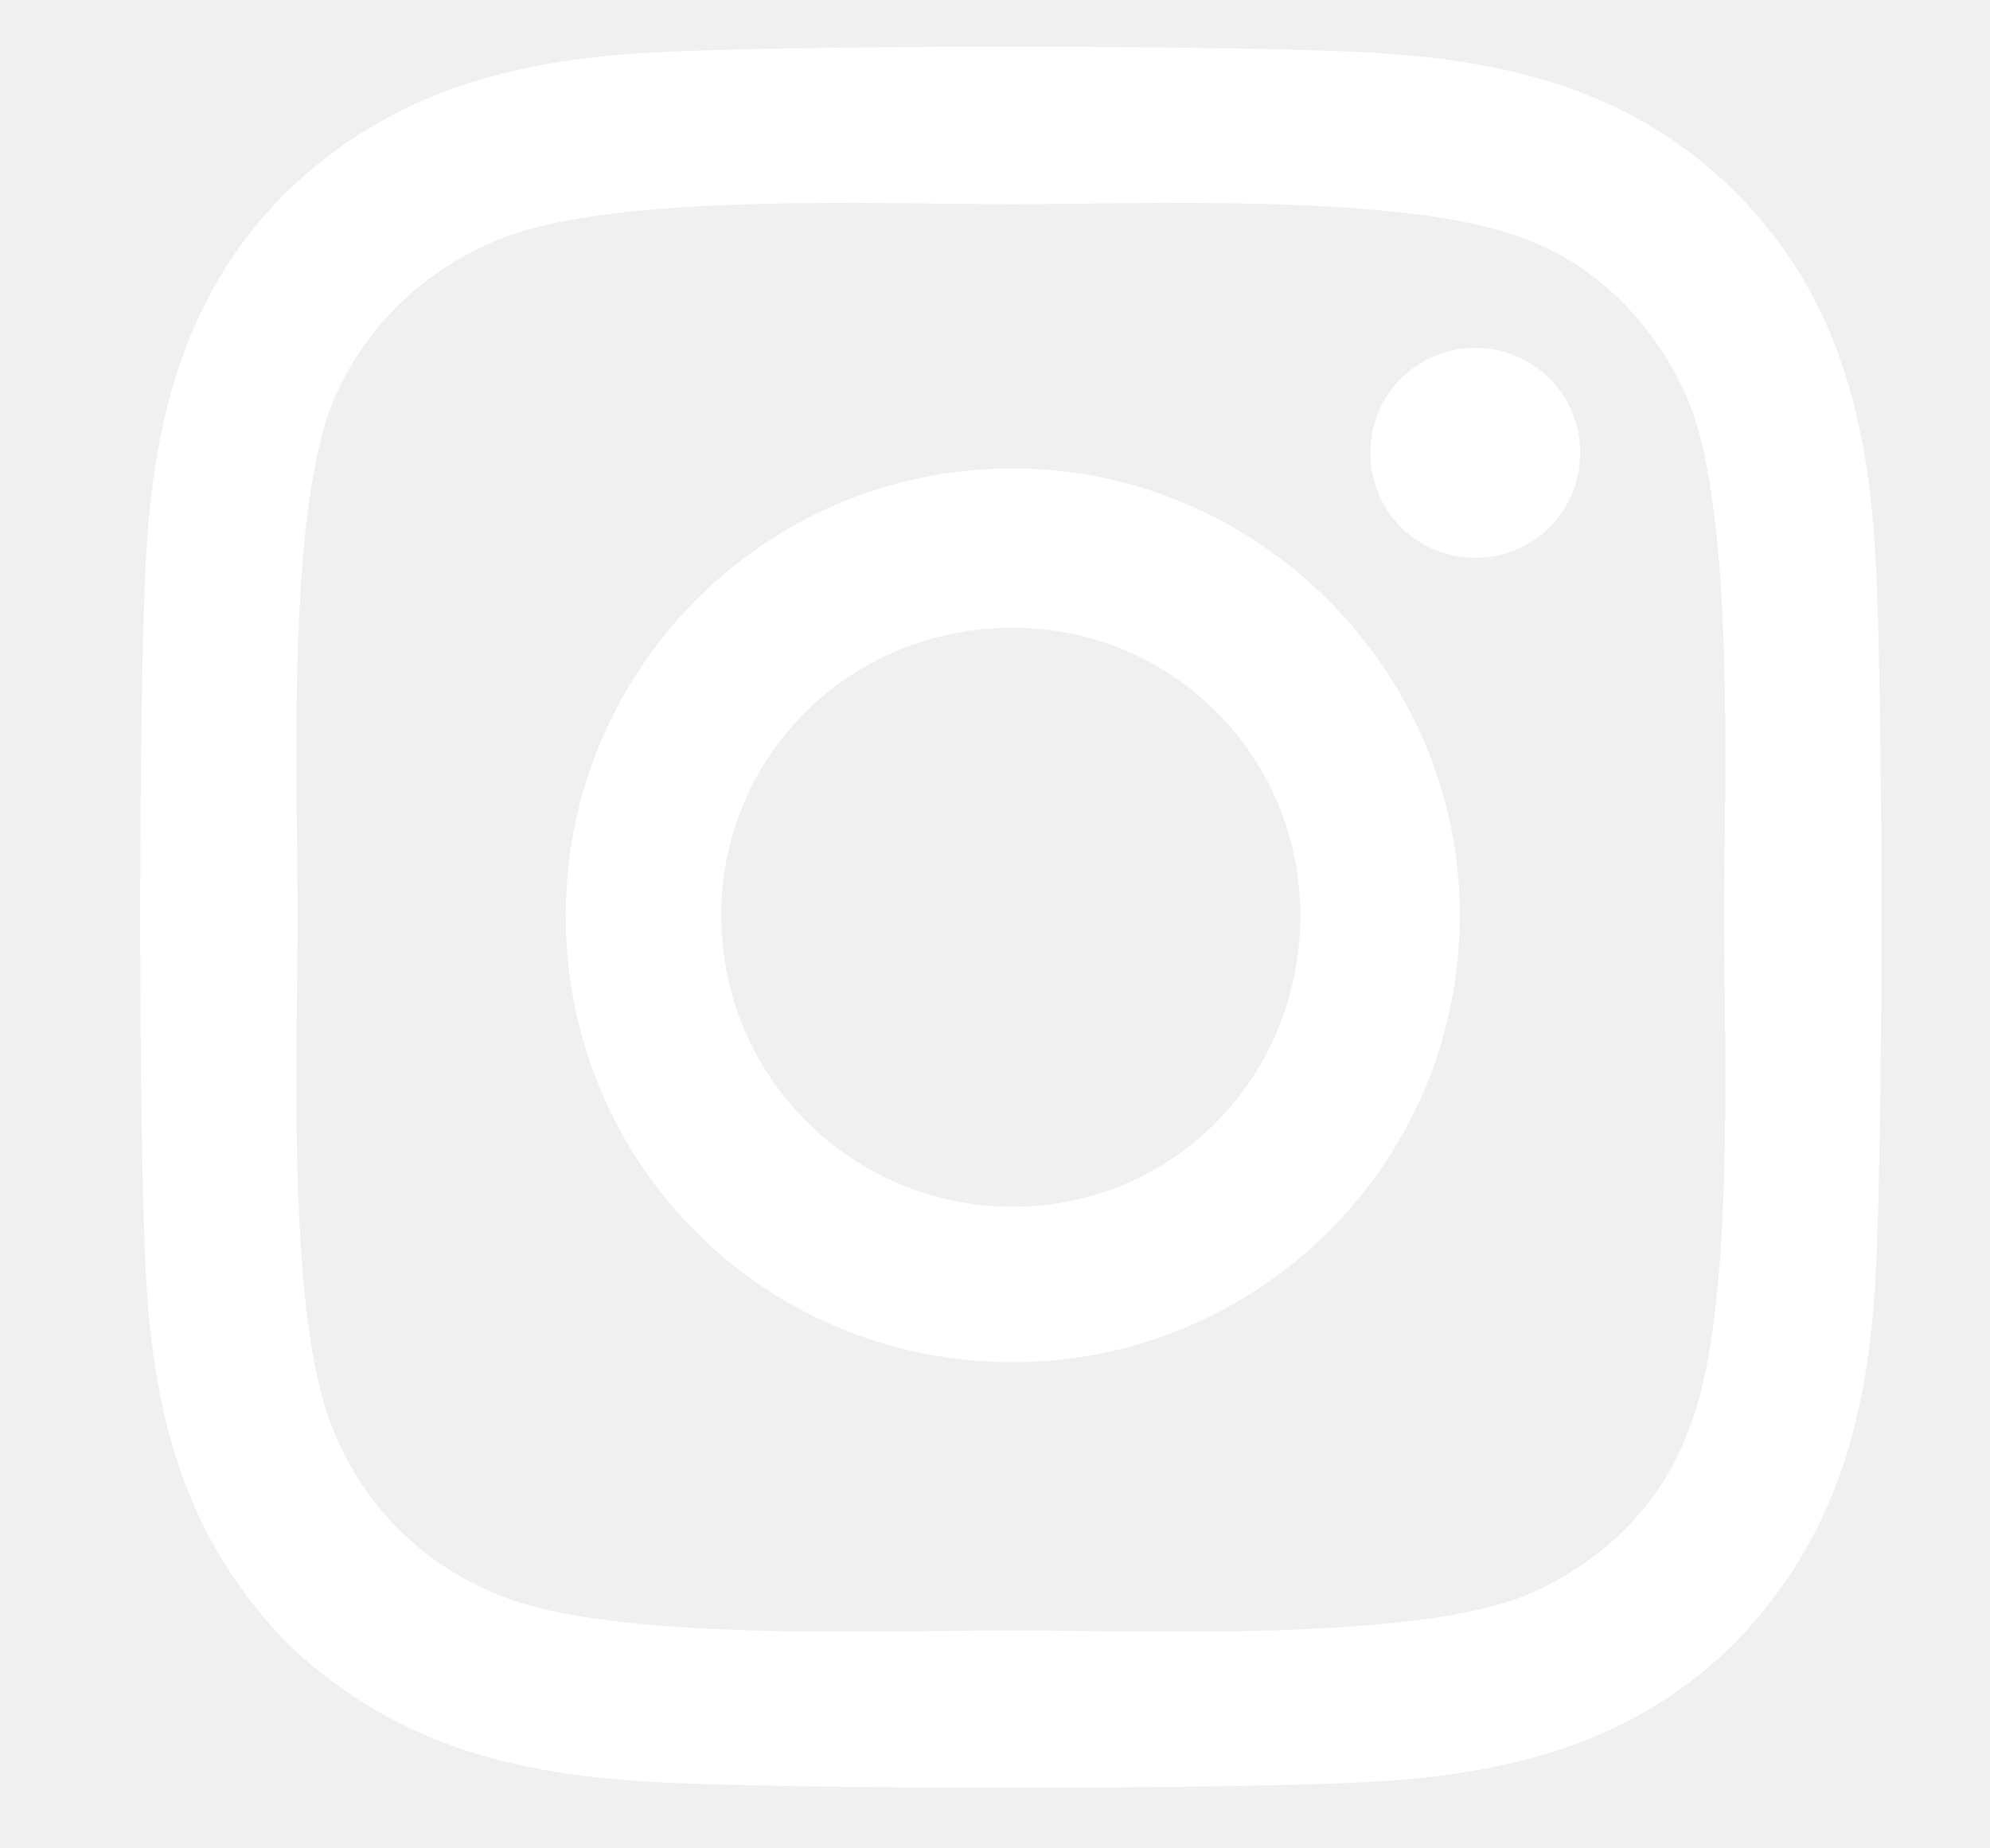
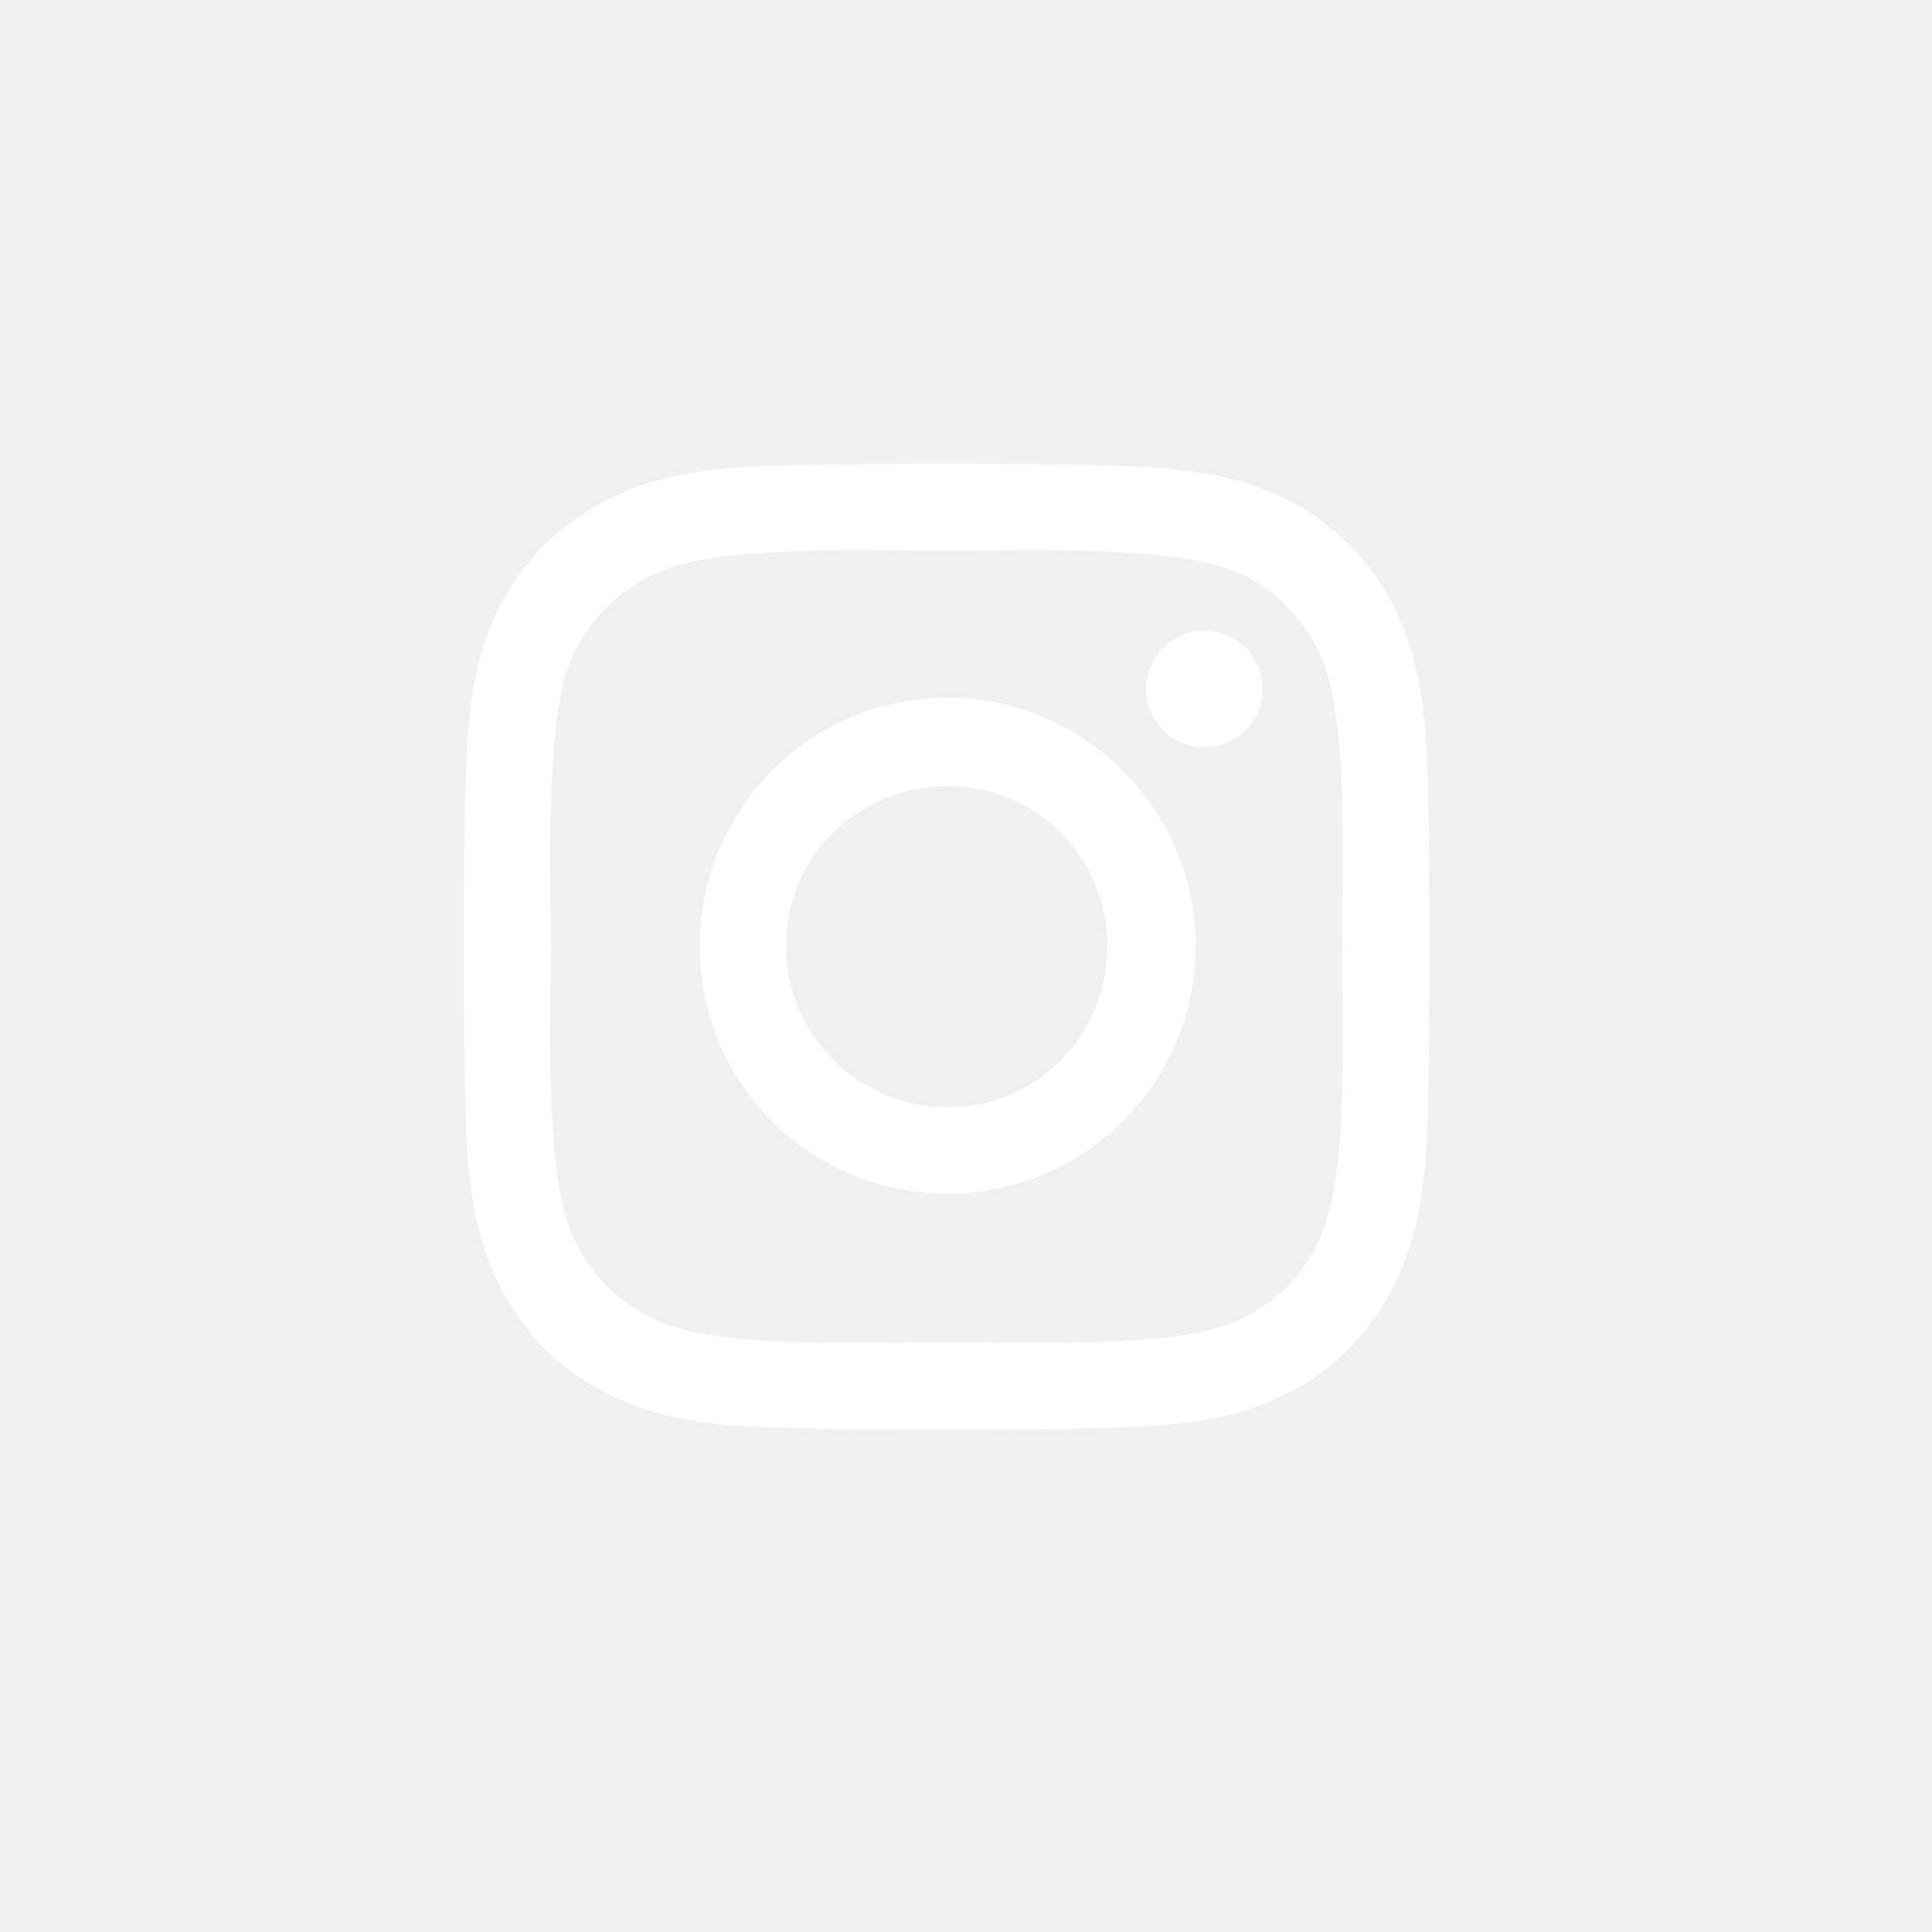
- <svg xmlns="http://www.w3.org/2000/svg" width="14" height="13" viewBox="0 0 14 13" fill="none">
-   <path d="M7.125 3.296C5.375 3.296 3.98 4.718 3.98 6.44C3.98 8.19 5.375 9.585 7.125 9.585C8.848 9.585 10.27 8.19 10.27 6.44C10.27 4.718 8.848 3.296 7.125 3.296ZM7.125 8.491C6.004 8.491 5.074 7.589 5.074 6.44C5.074 5.319 5.977 4.417 7.125 4.417C8.246 4.417 9.148 5.319 9.148 6.44C9.148 7.589 8.246 8.491 7.125 8.491ZM11.117 3.187C11.117 2.776 10.789 2.448 10.379 2.448C9.969 2.448 9.641 2.776 9.641 3.187C9.641 3.597 9.969 3.925 10.379 3.925C10.789 3.925 11.117 3.597 11.117 3.187ZM13.195 3.925C13.141 2.94 12.922 2.065 12.211 1.354C11.5 0.644 10.625 0.425 9.641 0.37C8.629 0.315 5.594 0.315 4.582 0.37C3.598 0.425 2.75 0.644 2.012 1.354C1.301 2.065 1.082 2.94 1.027 3.925C0.973 4.937 0.973 7.972 1.027 8.983C1.082 9.968 1.301 10.815 2.012 11.554C2.75 12.265 3.598 12.483 4.582 12.538C5.594 12.593 8.629 12.593 9.641 12.538C10.625 12.483 11.5 12.265 12.211 11.554C12.922 10.815 13.141 9.968 13.195 8.983C13.25 7.972 13.25 4.937 13.195 3.925ZM11.883 10.05C11.691 10.597 11.254 11.007 10.734 11.226C9.914 11.554 8 11.472 7.125 11.472C6.223 11.472 4.309 11.554 3.516 11.226C2.969 11.007 2.559 10.597 2.34 10.05C2.012 9.257 2.094 7.343 2.094 6.44C2.094 5.565 2.012 3.651 2.34 2.831C2.559 2.312 2.969 1.901 3.516 1.683C4.309 1.354 6.223 1.437 7.125 1.437C8 1.437 9.914 1.354 10.734 1.683C11.254 1.874 11.664 2.312 11.883 2.831C12.211 3.651 12.129 5.565 12.129 6.44C12.129 7.343 12.211 9.257 11.883 10.05Z" fill="white" />
+ <svg xmlns="http://www.w3.org/2000/svg" width="50" height="50" viewBox="0 0 50 50" fill="none">
+   <path d="M24.528 18.055C20.956 18.055 18.11 20.956 18.11 24.472C18.11 28.044 20.956 30.89 24.528 30.89C28.044 30.89 30.945 28.044 30.945 24.472C30.945 20.956 28.044 18.055 24.528 18.055ZM24.528 28.657C22.24 28.657 20.343 26.816 20.343 24.472C20.343 22.184 22.184 20.343 24.528 20.343C26.816 20.343 28.657 22.184 28.657 24.472C28.657 26.816 26.816 28.657 24.528 28.657ZM32.675 17.831C32.675 16.994 32.006 16.325 31.169 16.325C30.331 16.325 29.662 16.994 29.662 17.831C29.662 18.669 30.331 19.338 31.169 19.338C32.006 19.338 32.675 18.669 32.675 17.831ZM36.916 19.338C36.805 17.329 36.358 15.543 34.907 14.093C33.456 12.642 31.671 12.195 29.662 12.084C27.597 11.972 21.403 11.972 19.338 12.084C17.329 12.195 15.599 12.642 14.093 14.093C12.642 15.543 12.195 17.329 12.084 19.338C11.972 21.403 11.972 27.597 12.084 29.662C12.195 31.671 12.642 33.401 14.093 34.907C15.599 36.358 17.329 36.805 19.338 36.916C21.403 37.028 27.597 37.028 29.662 36.916C31.671 36.805 33.456 36.358 34.907 34.907C36.358 33.401 36.805 31.671 36.916 29.662C37.028 27.597 37.028 21.403 36.916 19.338ZM34.238 31.838C33.847 32.954 32.954 33.791 31.894 34.238C30.22 34.907 26.314 34.74 24.528 34.74C22.686 34.74 18.78 34.907 17.162 34.238C16.046 33.791 15.209 32.954 14.762 31.838C14.093 30.22 14.26 26.314 14.26 24.472C14.26 22.686 14.093 18.78 14.762 17.106C15.209 16.046 16.046 15.209 17.162 14.762C18.78 14.093 22.686 14.26 24.528 14.26C26.314 14.26 30.22 14.093 31.894 14.762C32.954 15.153 33.791 16.046 34.238 17.106C34.907 18.78 34.74 22.686 34.74 24.472C34.74 26.314 34.907 30.22 34.238 31.838Z" fill="white" />
</svg>
